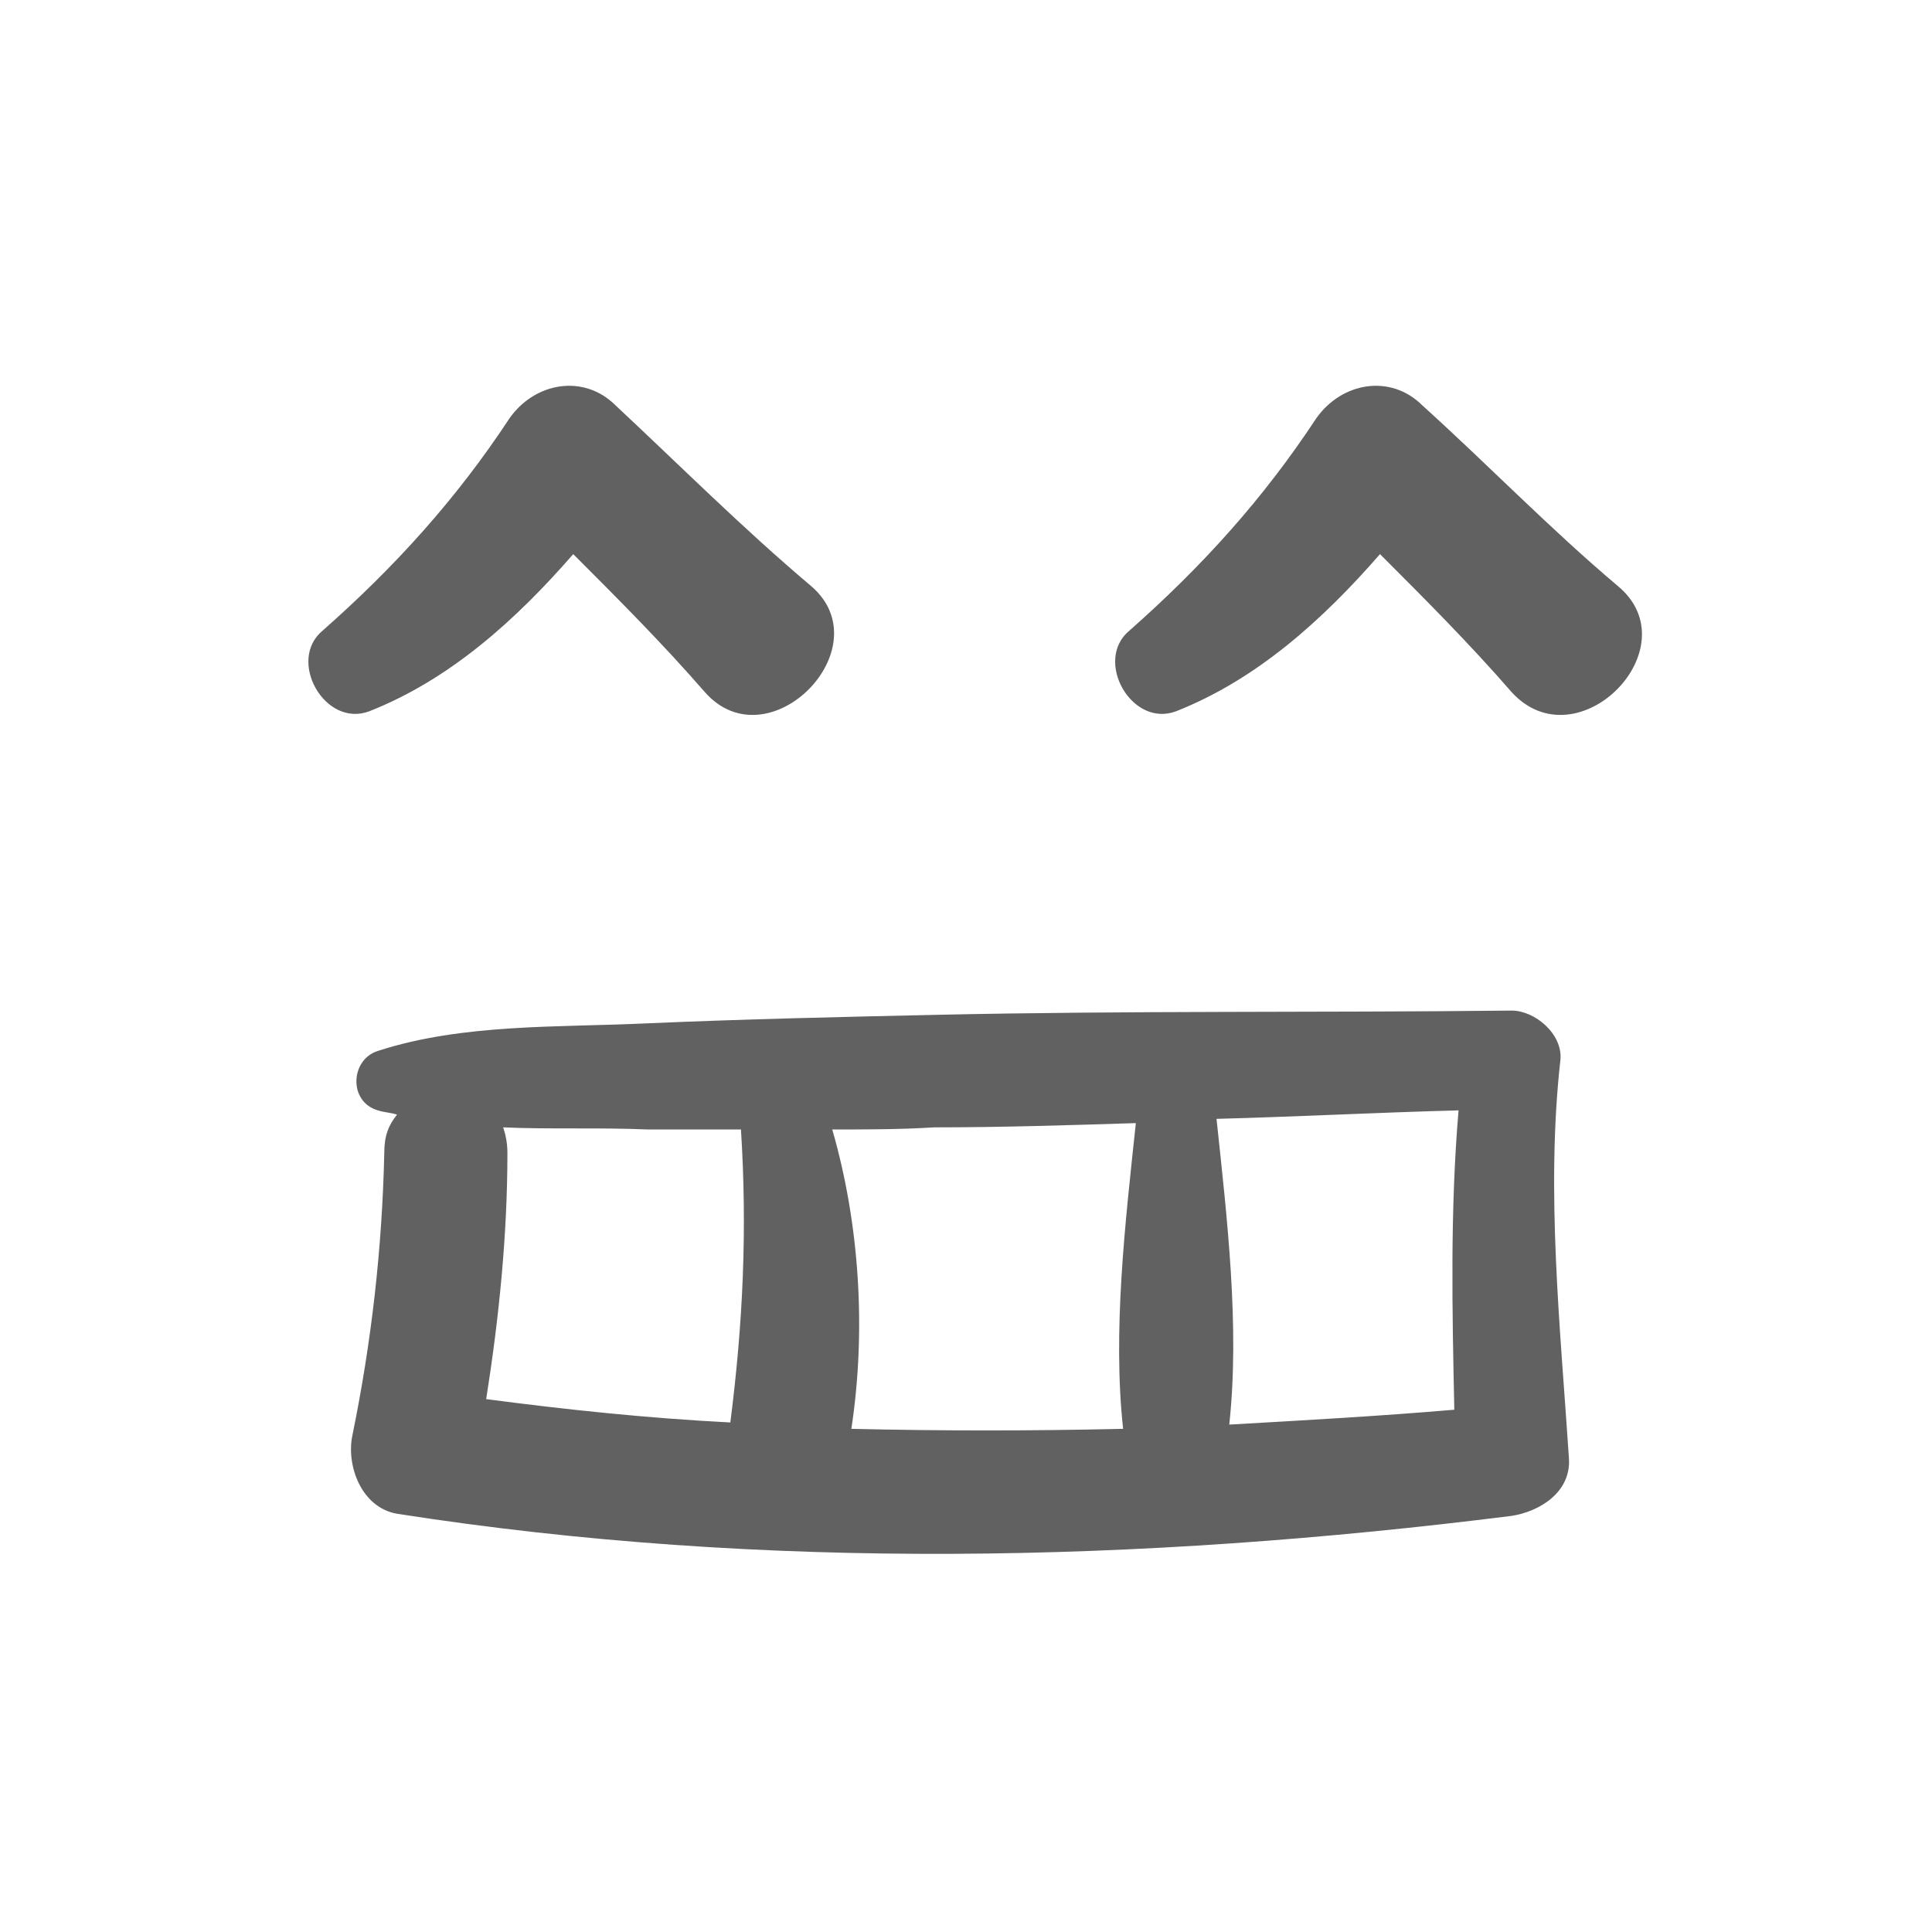
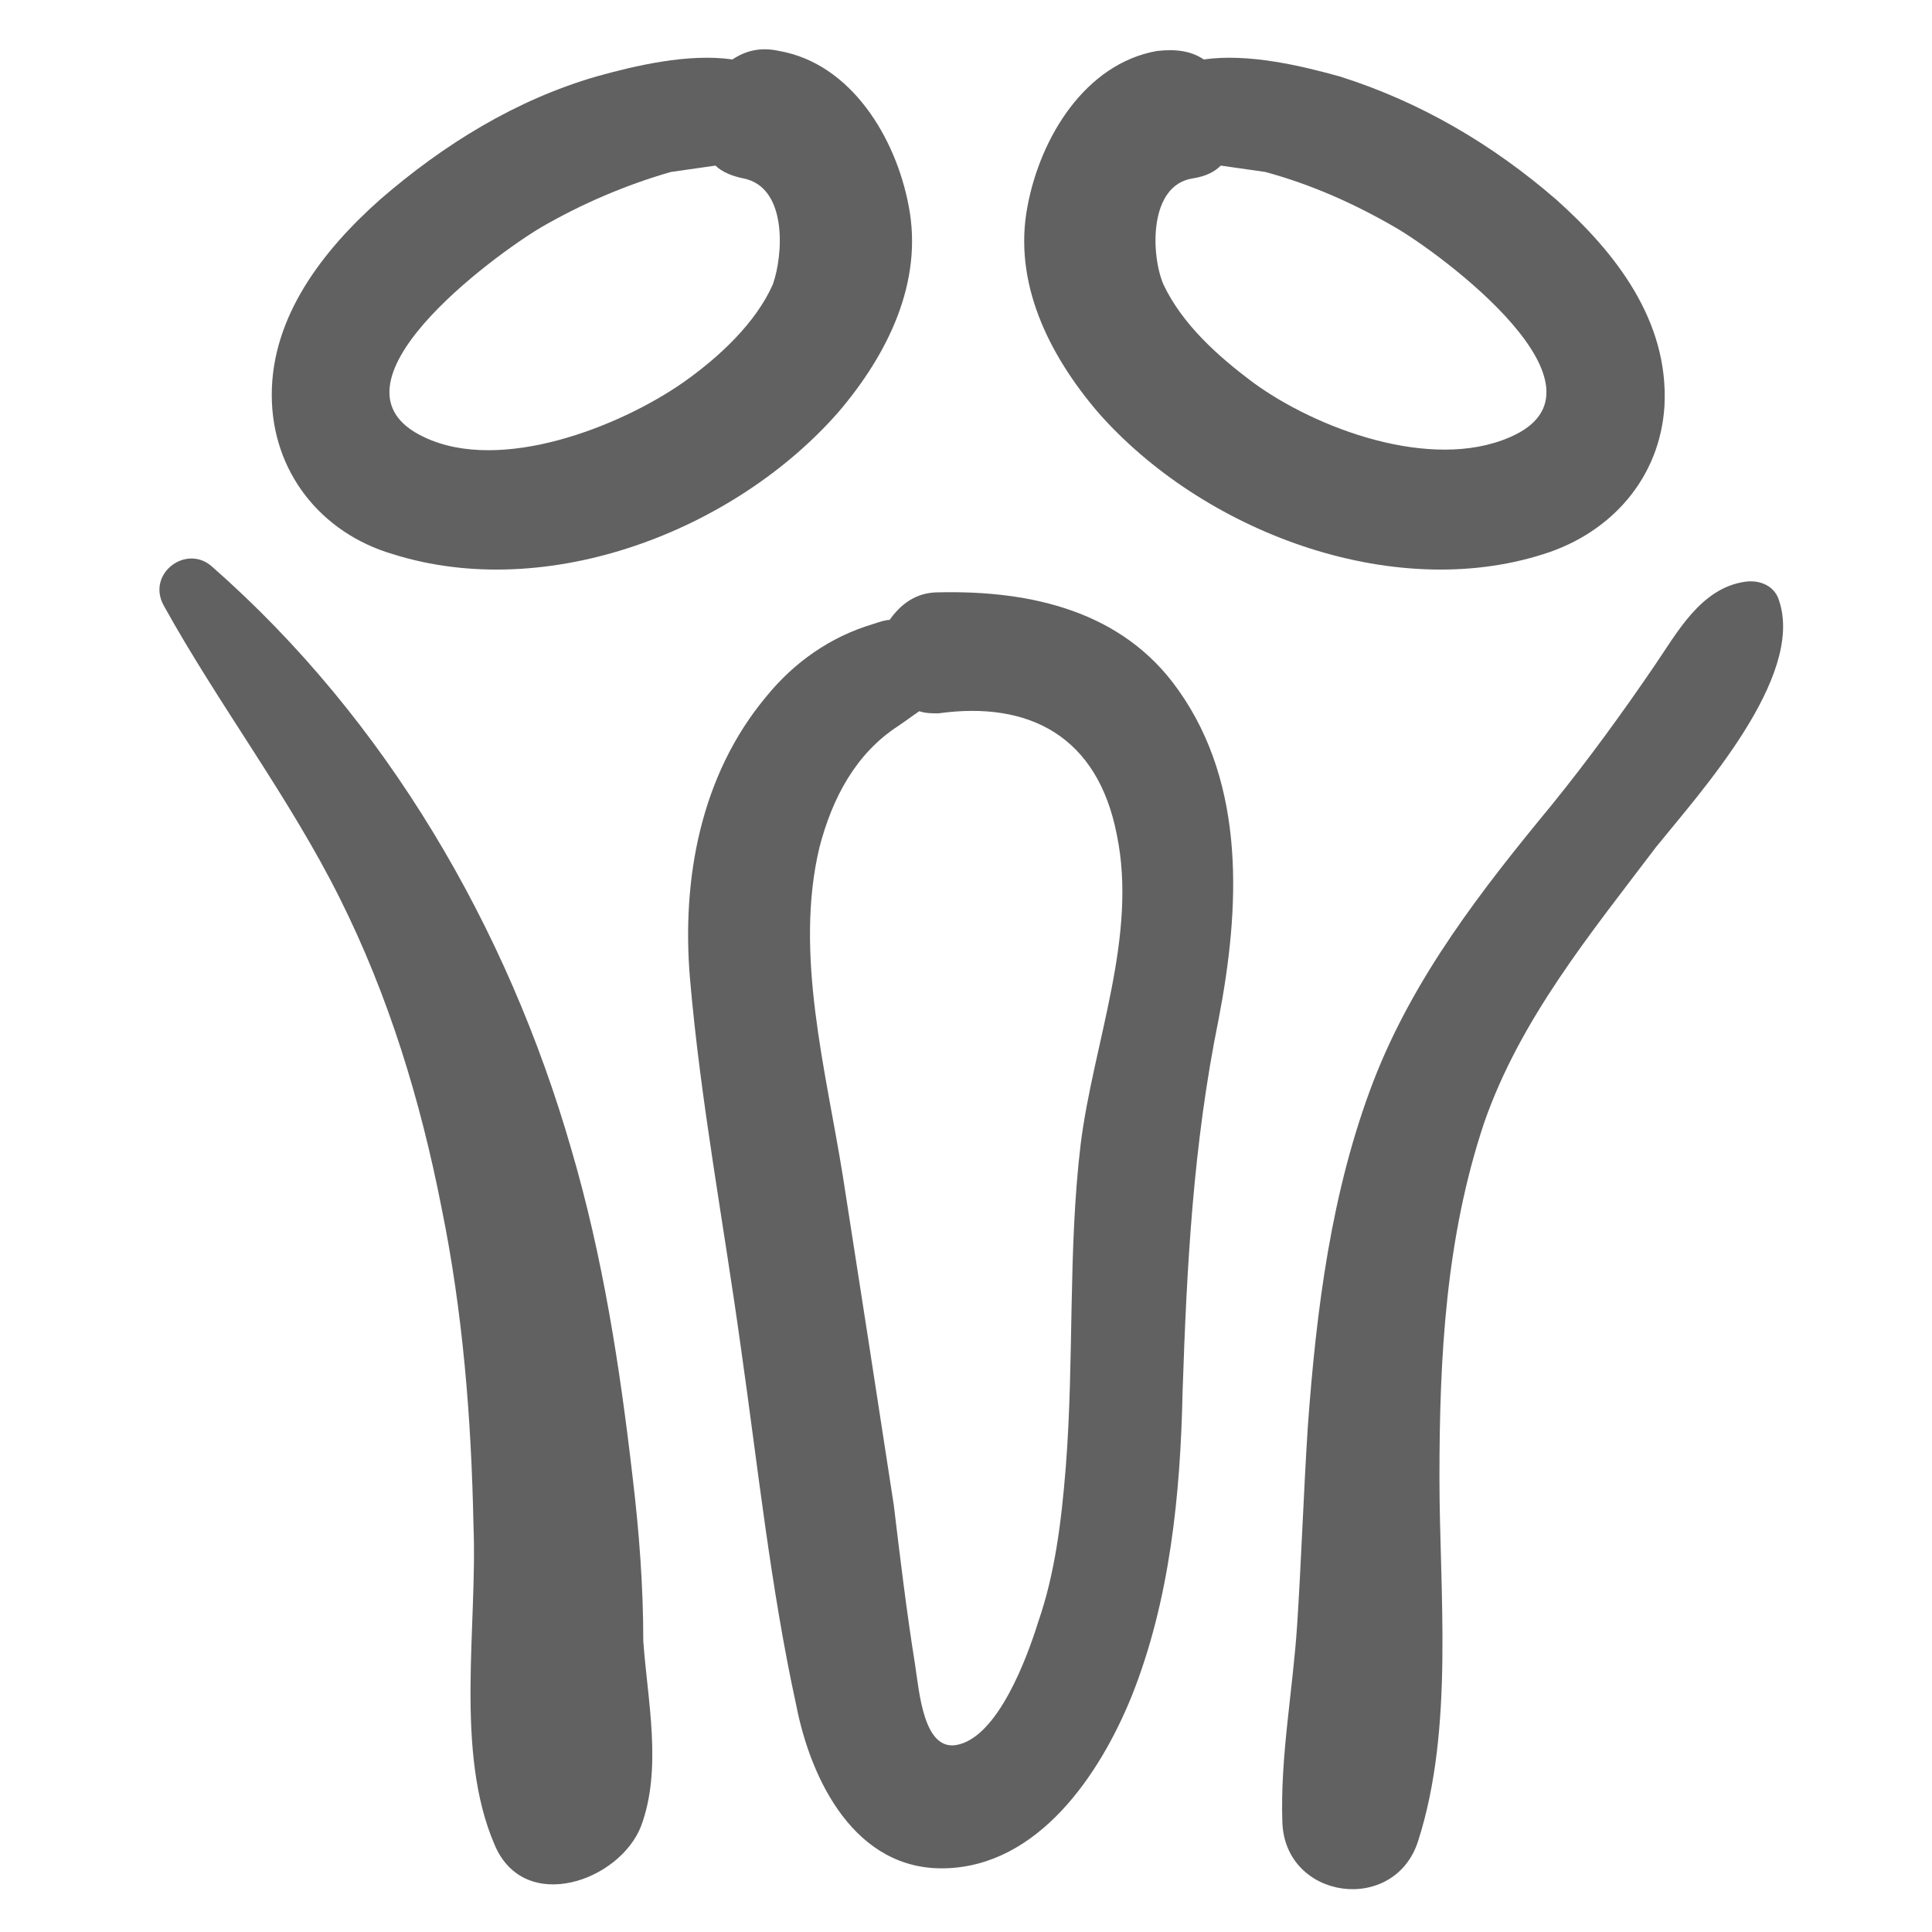
<svg xmlns="http://www.w3.org/2000/svg" id="Layer_1" style="enable-background:new 0 0 91 91;" version="1.1" viewBox="0 0 91 91" xml:space="preserve">
  <style type="text/css">
	.st0{fill:#616161;}
</style>
  <g>
    <g>
-       <path class="st0" d="M73.5,49.9c0.1-1.2-1.2-2.3-2.3-2.3c-9,0.1-18.1,0-27.1,0.2c-4.5,0.1-9,0.2-13.6,0.4c-4.2,0.2-8.7,0-12.7,1.3    c-1.3,0.4-1.4,2.4,0,2.8c0.3,0.1,0.6,0.1,0.9,0.2c-0.4,0.5-0.6,1-0.6,1.8c-0.1,4.5-0.6,8.9-1.5,13.3c-0.3,1.4,0.4,3.4,2.1,3.7    C36,74,53.7,73.6,71.2,71.4c1.3-0.2,2.8-1.1,2.7-2.7C73.5,62.6,72.8,56.1,73.5,49.9z M68.5,66.4c-3.5,0.3-7.1,0.5-10.6,0.7    c0.5-4.6-0.1-9.7-0.6-14.4c3.8-0.1,7.6-0.3,11.4-0.4C68.3,57,68.4,61.7,68.5,66.4z M30.5,53.2c1.5,0,2.9,0,4.4,0    c0.3,4.7,0.1,9.1-0.5,13.8c-3.9-0.2-7.7-0.6-11.5-1.1c0.6-3.8,1-7.7,1-11.6c0-0.5-0.1-0.9-0.2-1.2C25.9,53.2,28.2,53.1,30.5,53.2z     M40.1,67.3c0.7-4.6,0.4-9.6-0.9-14.1c1.6,0,3.2,0,4.8-0.1c3.2,0,6.3-0.1,9.5-0.2c-0.5,4.7-1.1,9.8-0.6,14.4    C48.6,67.4,44.3,67.4,40.1,67.3z" />
-       <path class="st0" d="M17.4,33.5c3.8-1.5,6.9-4.3,9.6-7.4c2.1,2.1,4.2,4.2,6.2,6.5c3,3.4,8.4-2.1,5-5C35,24.9,32,21.9,29,19.1    c-1.5-1.5-3.8-1.1-5,0.6c-2.5,3.8-5.4,7-8.8,10C13.5,31.1,15.3,34.3,17.4,33.5z" />
-       <path class="st0" d="M76.2,27.6c-3.2-2.7-6.1-5.7-9.2-8.5c-1.5-1.5-3.8-1.1-5,0.6c-2.5,3.8-5.4,7-8.8,10c-1.7,1.4,0.1,4.6,2.2,3.8    c3.8-1.5,6.9-4.3,9.6-7.4c2.1,2.1,4.2,4.2,6.2,6.5C74.3,36,79.7,30.5,76.2,27.6z" />
+       <path class="st0" d="M18.5,26.1c7.3,2.3,16.1-1.1,21-6.7c2.3-2.7,4-6.1,3.3-9.7c-0.6-3.2-2.7-6.7-6.1-7.3c-0.9-0.2-1.6,0-2.2,0.4    c-2.1-0.3-4.6,0.3-6.4,0.8c-3.8,1.1-7.2,3.2-10.2,5.8c-2.7,2.4-5.1,5.5-5.1,9.2C12.8,22.2,15.1,25.1,18.5,26.1z M25.5,10.7    c1.9-1.1,4-2,6.1-2.6C32.3,8,33,7.9,33.7,7.8C34,8.1,34.5,8.3,35,8.4c2.1,0.4,1.9,3.6,1.4,5c-0.8,1.8-2.5,3.4-4.2,4.6    c-3,2.1-8.6,4.3-12.2,2.6C14.8,18.2,23.3,12,25.5,10.7z" />
+       <path class="st0" d="M72.7,26.1c3.2-1,5.5-3.6,5.7-7c0.2-4-2.3-7.2-5.1-9.7c-3-2.6-6.4-4.6-10.2-5.8c-1.8-0.5-4.3-1.1-6.4-0.8    c-0.6-0.4-1.3-0.5-2.2-0.4c-3.4,0.6-5.5,4.1-6.1,7.3c-0.7,3.6,1,7,3.3,9.7C56.6,25,65.5,28.4,72.7,26.1z M65.7,10.7    c2.1,1.2,10.8,7.6,5.4,9.9C67.4,22.2,62,20.2,59,18c-1.6-1.2-3.3-2.7-4.2-4.6c-0.6-1.4-0.7-4.7,1.4-5c0.6-0.1,1-0.3,1.3-0.6    c0.7,0.1,1.4,0.2,2.1,0.3C61.8,8.7,63.8,9.6,65.7,10.7z" />
+       <path class="st0" d="M44.2,27.9c-1.1,0-1.8,0.6-2.3,1.3c-0.2,0-0.5,0.1-0.8,0.2c-2,0.6-3.7,1.8-5,3.4c-3.1,3.7-4,8.6-3.6,13.3    c0.5,5.8,1.6,11.6,2.4,17.4c0.8,5.6,1.4,11.3,2.6,16.8c0.7,3.6,2.8,7.8,7,7.7c4.4-0.1,7.3-4.4,8.8-8.1c1.8-4.5,2.3-9.5,2.4-14.3    c0.2-6,0.5-11.7,1.7-17.6c1-5.2,1.3-11-1.9-15.5C52.9,28.8,48.6,27.8,44.2,27.9z M50.9,53.9c-0.6,5-0.3,10.1-0.7,15.2    c-0.2,2.5-0.5,5-1.3,7.3c-0.5,1.6-1.9,5.5-3.9,5.8c-1.5,0.2-1.7-2.5-1.9-3.8c-0.4-2.5-0.7-5-1-7.5c-0.8-5.2-1.6-10.4-2.4-15.5    c-0.8-5-2.3-10.5-1.1-15.5c0.6-2.3,1.7-4.4,3.7-5.7c0.3-0.2,0.7-0.5,1-0.7c0.3,0.1,0.6,0.1,0.9,0.1c4.3-0.6,7.5,1.1,8.4,5.7    C53.6,44.1,51.5,49.1,50.9,53.9z" />
+       <path class="st0" d="M83.8,28.3c-0.2-0.7-0.9-1-1.6-0.9c-2.1,0.3-3.2,2.4-4.3,4c-1.5,2.2-3.1,4.4-4.8,6.5c-3.3,4-6.5,8.1-8.4,13    c-2,5.2-2.7,10.8-3.1,16.3c-0.2,3.1-0.3,6.2-0.5,9.3c-0.2,3.1-0.8,6.2-0.7,9.3c0.1,3.7,5.3,4.4,6.4,0.9c1.7-5.3,1-11.7,1-17.1    c0-5.7,0.3-11.3,2.1-16.7c1.7-4.9,5-8.9,8.1-13C80.1,37.3,85,31.9,83.8,28.3z" />
+       <path class="st0" d="M29.8,69.6c-0.6-5.2-1.4-10.4-2.9-15.5c-3-10.4-8.7-20.2-16.9-27.4c-1.2-1.1-3.1,0.3-2.3,1.8    c2.6,4.7,5.9,9,8.3,13.8c2.3,4.6,3.8,9.5,4.8,14.6c1,4.9,1.4,9.9,1.5,14.9c0.2,4.8-0.9,10.7,1,15.1c1.4,3.3,5.9,1.7,6.9-0.9    c1-2.7,0.3-5.9,0.1-8.7C30.3,74.7,30.1,72.1,29.8,69.6z" />
    </g>
  </g>
</svg>
